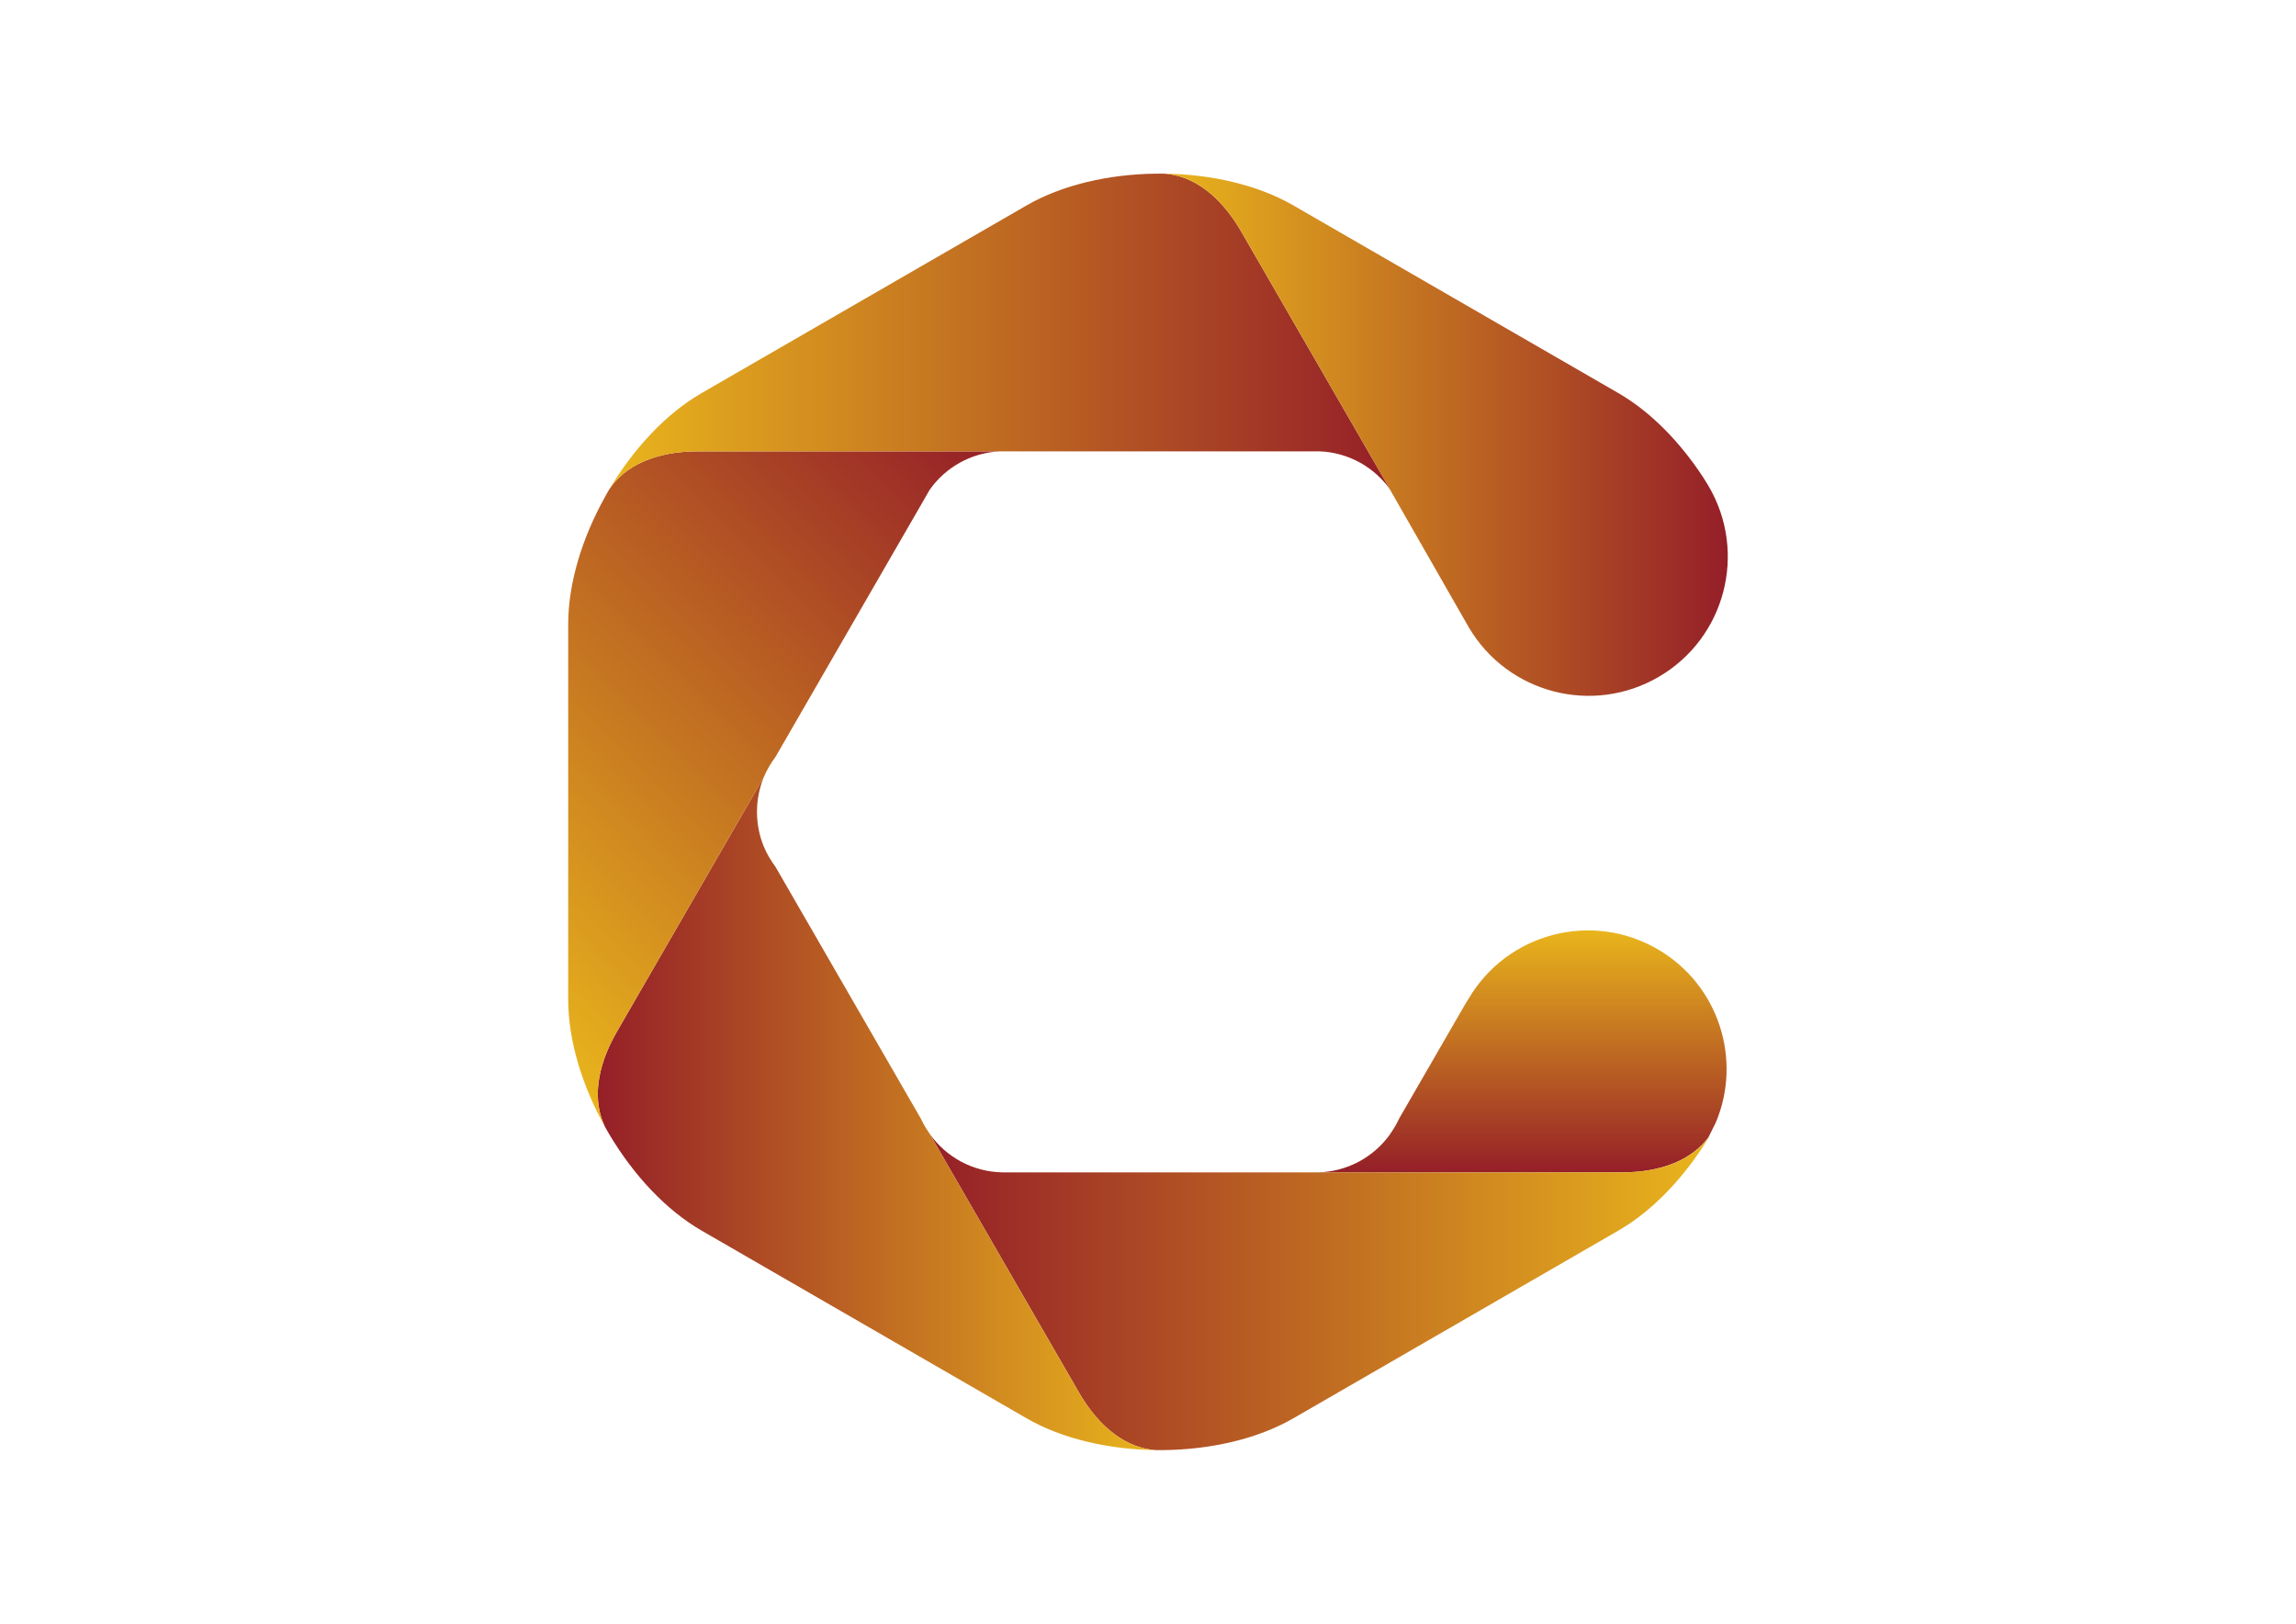
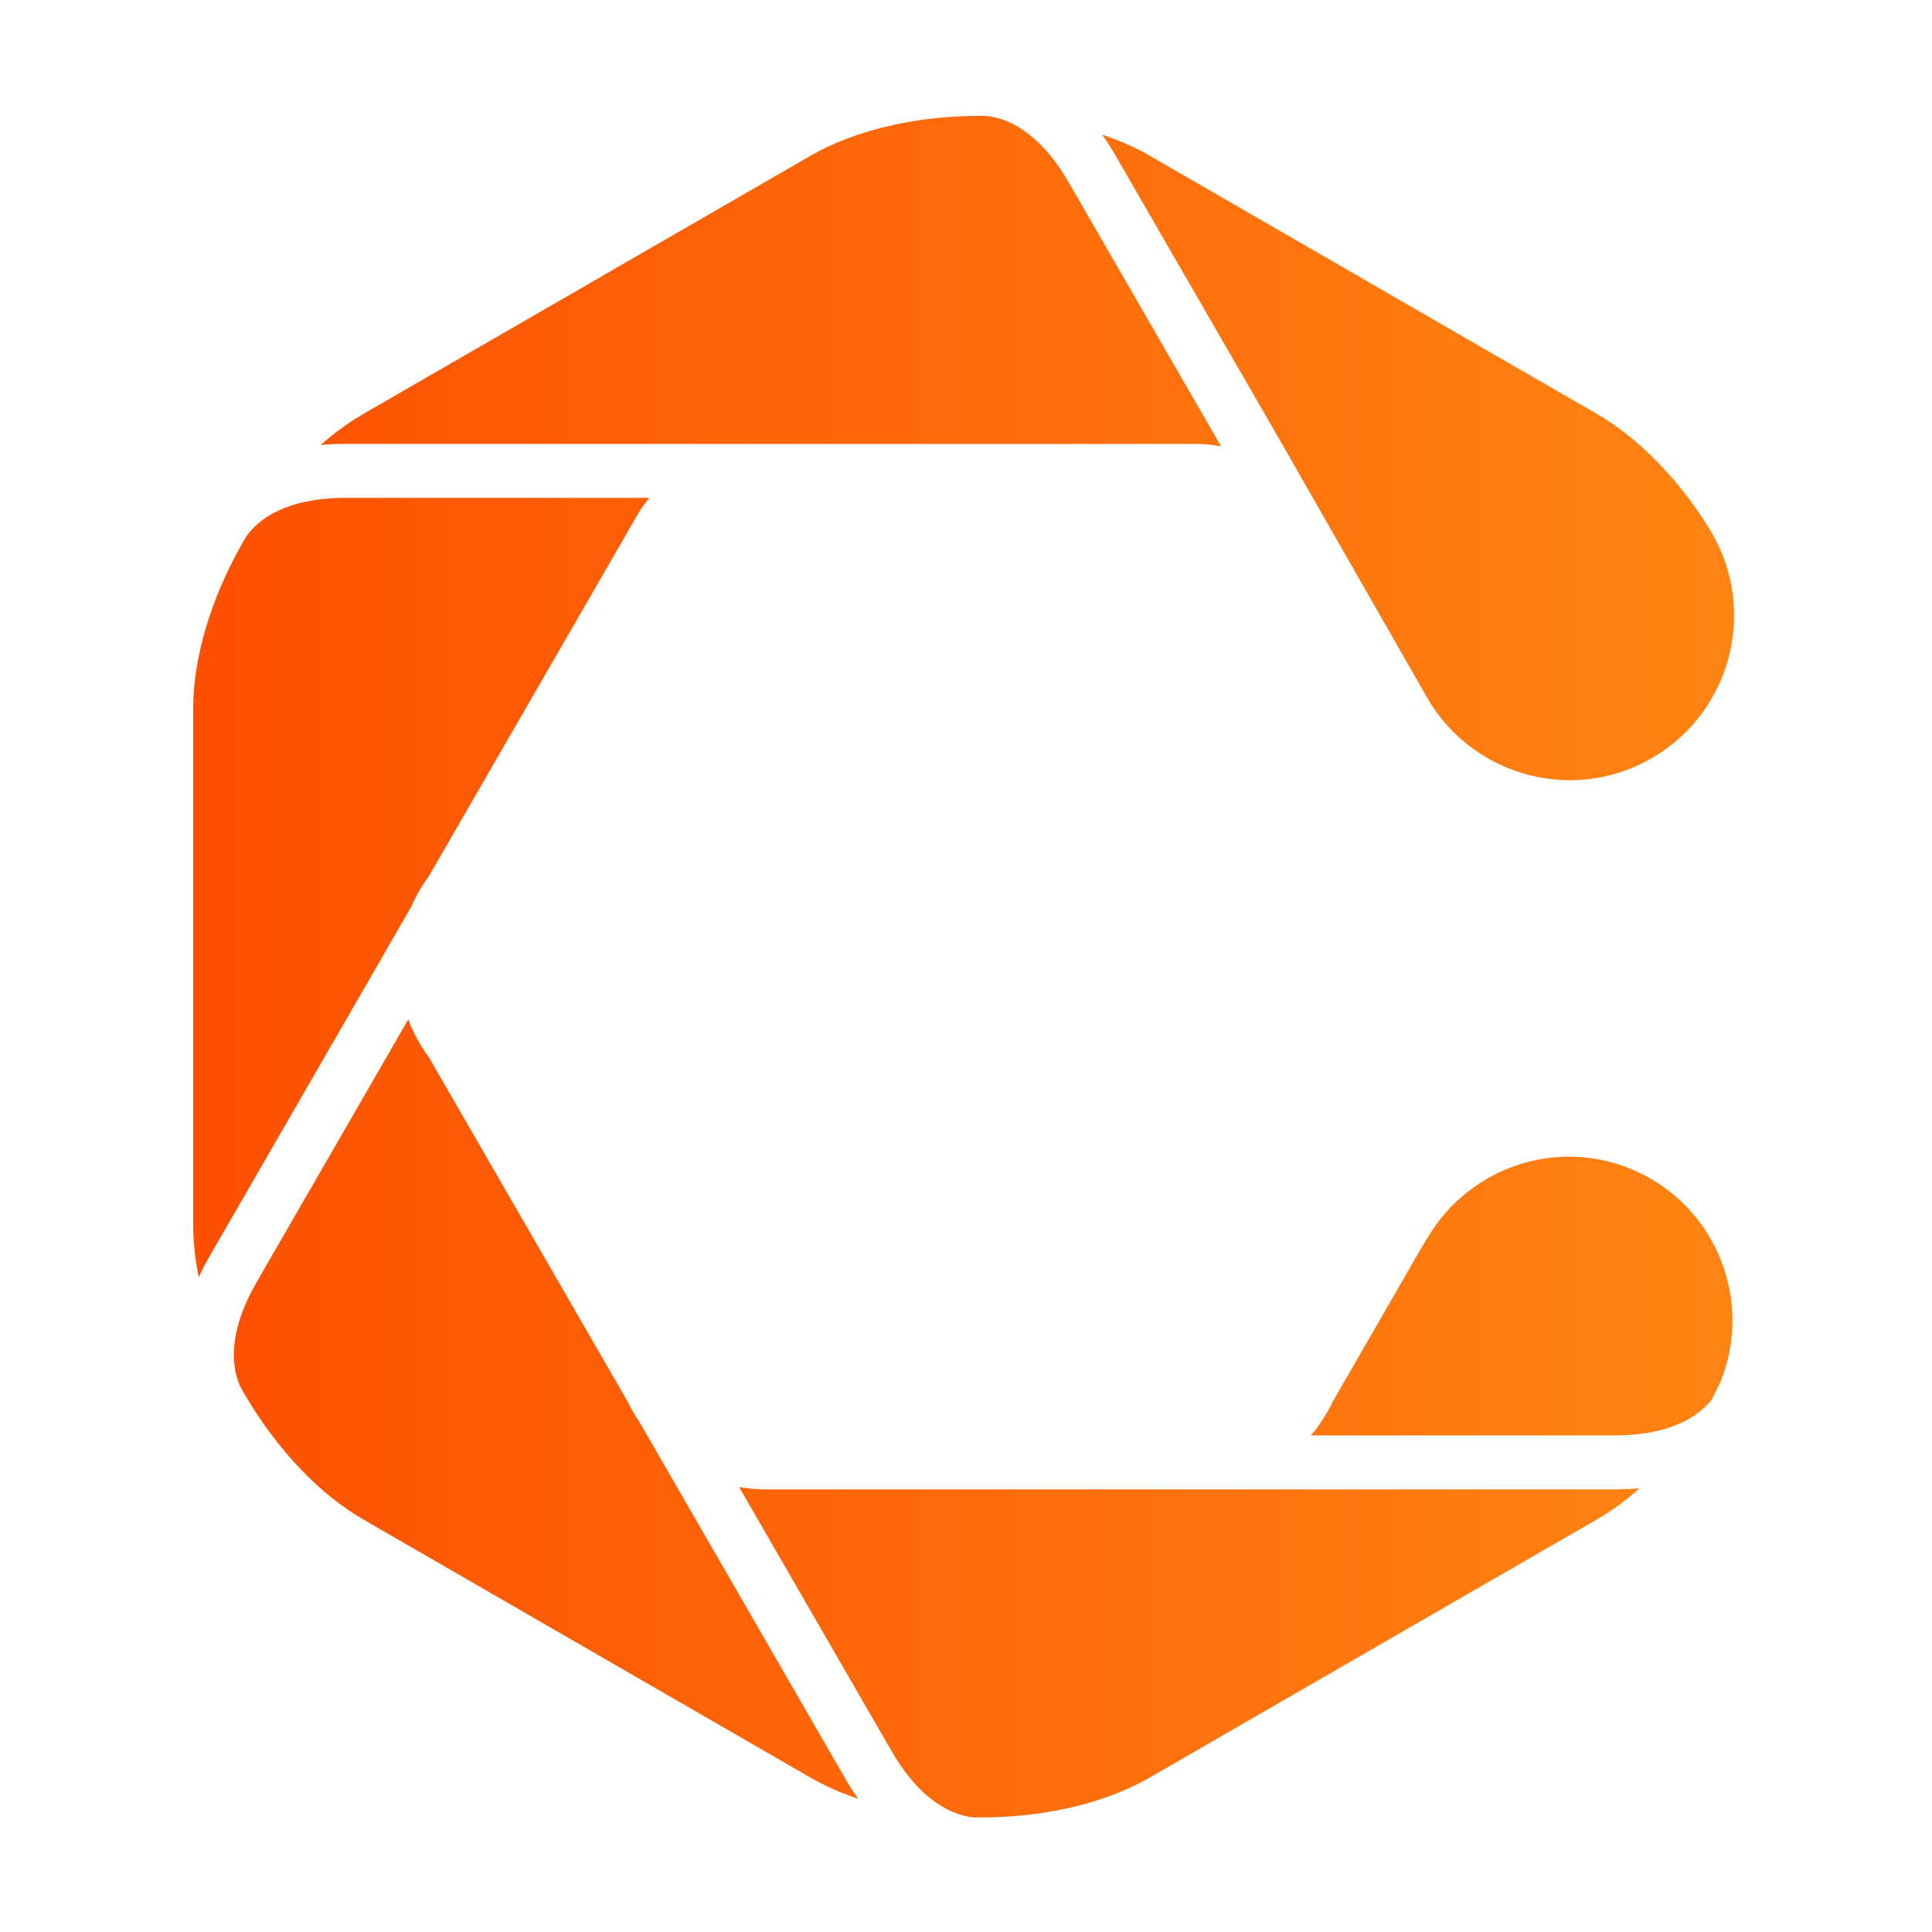
- <svg xmlns="http://www.w3.org/2000/svg" version="1.1" id="Layer_1" x="0px" y="0px" width="841.89px" height="595.28px" viewBox="0 0 841.89 595.28" enable-background="new 0 0 841.89 595.28" xml:space="preserve">
-   <g>
-     <g>
-       <g>
-         <g>
-           <linearGradient id="SVGID_1_" gradientUnits="userSpaceOnUse" x1="558.076" y1="429.81" x2="558.076" y2="341.099">
-             <stop offset="0" style="stop-color:#951F28" />
-             <stop offset="1" style="stop-color:#E9B51C" />
-           </linearGradient>
-           <path fill="url(#SVGID_1_)" d="M608.02,348.111c-24.188-14.219-55.315-6.129-69.535,18.059l-1.074,1.704l-24.326,42.122      c-0.87,1.857-1.88,3.638-3.051,5.301l-0.253,0.428c-5.953,8.397-15.675,13.901-26.728,14.085h18.595h93.031      c15.023,0,25.855-4.9,31.751-12.844l2.68-5.35C638.889,388.508,630.252,361.163,608.02,348.111z" />
-         </g>
-       </g>
-       <g>
-         <linearGradient id="SVGID_2_" gradientUnits="userSpaceOnUse" x1="340.848" y1="473.631" x2="627.125" y2="473.631">
-           <stop offset="0" style="stop-color:#951F28" />
-           <stop offset="1" style="stop-color:#E9B51C" />
-         </linearGradient>
-         <path fill="url(#SVGID_2_)" d="M594.679,429.81h-93.031H367.625c-11.073-0.184-20.831-5.728-26.777-14.183l8.177,14.183     l46.522,80.571c7.811,13.54,17.928,20.561,28.165,21.242c1.079,0.017,2.165,0.017,3.246,0     c17.155-0.232,34.191-4.098,47.287-11.651l119.17-68.812c12.614-7.28,24.054-19.438,32.735-33.473     c0.329-0.532,0.644-1.065,0.974-1.59C621.396,424.574,610.263,429.81,594.679,429.81z" />
-       </g>
-       <g>
-         <linearGradient id="SVGID_3_" gradientUnits="userSpaceOnUse" x1="219.201" y1="408.233" x2="423.713" y2="408.233">
-           <stop offset="0" style="stop-color:#951F28" />
-           <stop offset="1" style="stop-color:#E9B51C" />
-         </linearGradient>
-         <path fill="url(#SVGID_3_)" d="M395.548,510.381l-46.522-80.571l-8.416-14.591c-1.12-1.596-2.096-3.295-2.937-5.082     l-53.349-92.398c-1.681-2.242-3.126-4.669-4.221-7.306c-1.632-3.938-2.537-8.252-2.537-12.788c0-4.543,0.905-8.862,2.537-12.802     l-7.382,12.802l-46.509,80.563c-7.812,13.496-8.842,25.751-4.348,34.949c0.539,0.982,1.106,1.95,1.683,2.924     c8.771,14.716,20.634,27.525,33.709,35.079l119.167,68.812c13.096,7.554,30.134,11.419,47.291,11.651     C413.476,530.941,403.359,523.921,395.548,510.381z" />
-       </g>
-       <g>
-         <linearGradient id="SVGID_4_" gradientUnits="userSpaceOnUse" x1="163.628" y1="354.922" x2="359.931" y2="158.62">
-           <stop offset="0" style="stop-color:#E9B51C" />
-           <stop offset="1" style="stop-color:#951F28" />
-         </linearGradient>
-         <path fill="url(#SVGID_4_)" d="M349.025,165.471h-56.484H256c-15.58,0-26.699,5.209-32.426,13.679     c-0.591,0.996-1.172,1.998-1.724,3.008c-8.351,14.947-13.504,31.592-13.504,46.68v137.608c0,15.093,5.161,31.759,13.518,46.712     c-4.494-9.198-3.464-21.453,4.348-34.949l46.509-80.563l7.382-12.802c1.094-2.622,2.54-5.062,4.221-7.298l53.371-92.429     l2.902-5.048l0.272-0.477l0,0c5.8-8.225,15.195-13.672,25.915-14.121H349.025z" />
-       </g>
-       <g>
-         <linearGradient id="SVGID_5_" gradientUnits="userSpaceOnUse" x1="223.575" y1="121.586" x2="509.761" y2="121.586">
-           <stop offset="0" style="stop-color:#E9B51C" />
-           <stop offset="1" style="stop-color:#951F28" />
-         </linearGradient>
-         <path fill="url(#SVGID_5_)" d="M501.647,165.471l-46.519-80.578c-7.783-13.489-17.871-20.513-28.071-21.227     c-1.151-0.022-2.293-0.022-3.45,0c-17.115,0.244-34.118,4.102-47.186,11.644l-119.167,68.806     c-13.061,7.552-24.903,20.332-33.681,35.034c5.727-8.47,16.846-13.679,32.426-13.679h93.025H483.91     c10.691,0.449,20.052,5.868,25.851,14.051L501.647,165.471z" />
-       </g>
-       <linearGradient id="SVGID_6_" gradientUnits="userSpaceOnUse" x1="423.713" y1="531.648" x2="426.959" y2="531.648">
-         <stop offset="0" style="stop-color:#E9B51C" />
-         <stop offset="1" style="stop-color:#951F28" />
-       </linearGradient>
-       <path fill="url(#SVGID_6_)" d="M423.713,531.623c1.079,0.067,2.165,0.067,3.246,0C425.878,531.64,424.792,531.64,423.713,531.623z    " />
-       <linearGradient id="SVGID_7_" gradientUnits="userSpaceOnUse" x1="221.851" y1="180.654" x2="223.575" y2="180.654">
-         <stop offset="0" style="stop-color:#E9B51C" />
-         <stop offset="1" style="stop-color:#951F28" />
-       </linearGradient>
-       <path fill="url(#SVGID_7_)" d="M221.851,182.158c0.552-1.01,1.133-2.012,1.724-3.008    C222.921,180.111,222.348,181.106,221.851,182.158z" />
-       <linearGradient id="SVGID_8_" gradientUnits="userSpaceOnUse" x1="221.864" y1="414.619" x2="223.546" y2="414.619">
-         <stop offset="0" style="stop-color:#E9B51C" />
-         <stop offset="1" style="stop-color:#951F28" />
-       </linearGradient>
-       <path fill="url(#SVGID_8_)" d="M223.546,416.081c-0.576-0.974-1.144-1.941-1.683-2.924    C222.355,414.166,222.921,415.138,223.546,416.081z" />
-       <linearGradient id="SVGID_9_" gradientUnits="userSpaceOnUse" x1="423.607" y1="63.637" x2="427.058" y2="63.637">
-         <stop offset="0" style="stop-color:#E9B51C" />
-         <stop offset="1" style="stop-color:#951F28" />
-       </linearGradient>
-       <path fill="url(#SVGID_9_)" d="M427.058,63.667c-1.151-0.079-2.293-0.079-3.45,0C424.765,63.644,425.906,63.644,427.058,63.667z" />
-       <g>
-         <linearGradient id="SVGID_10_" gradientUnits="userSpaceOnUse" x1="427.058" y1="159.387" x2="633.544" y2="159.387">
-           <stop offset="0" style="stop-color:#E9B51C" />
-           <stop offset="1" style="stop-color:#951F28" />
-         </linearGradient>
-         <path fill="url(#SVGID_10_)" d="M624.634,175.188c-8.482-13.025-19.335-24.215-31.218-31.072L474.246,75.31     c-13.067-7.542-30.062-11.399-47.188-11.644c10.2,0.714,20.288,7.737,28.071,21.227l46.519,80.578l36.879,64.445     c14.273,24.304,45.544,32.429,69.837,18.146c24.293-14.261,32.412-45.53,18.146-69.829L624.634,175.188z" />
-       </g>
-     </g>
-   </g>
+ <svg xmlns="http://www.w3.org/2000/svg" width="400" height="400" viewBox="0 0 400 400" fill="none">
+   <path d="M354.351 289.853L356.105 286.344C362.582 270.806 356.529 252.703 341.974 244.162C336.769 241.097 330.851 239.478 324.855 239.478C312.883 239.478 301.663 245.878 295.61 256.212L294.665 257.696L276.043 289.988C275.31 291.569 274.423 293.072 273.44 294.499L273.363 294.615L273.228 294.846L273.074 295.058C272.553 295.791 271.994 296.504 271.416 297.179H334.456C343.555 297.179 350.591 294.576 354.37 289.814L354.351 289.853Z" fill="url(#paint0_linear_1570_3182)" />
+   <path d="M201.898 376.279H204.135C217.109 376.106 229.177 373.156 238.122 367.97L330.677 314.549C333.665 312.833 336.615 310.655 339.468 308.129C337.849 308.283 336.171 308.36 334.436 308.36H158.098C156.383 308.341 154.686 308.168 153.028 307.878L184.606 362.572C189.425 370.939 195.556 375.797 201.879 376.298L201.898 376.279Z" fill="url(#paint1_linear_1570_3182)" />
+   <path d="M49.851 287.289C50.237 287.944 50.603 288.619 51.008 289.275C57.639 300.398 66.218 309.382 75.183 314.568L167.718 367.989C170.726 369.724 174.061 371.209 177.685 372.423C176.74 371.093 175.834 369.667 174.967 368.163L132.42 294.461C131.494 293.13 130.646 291.684 129.914 290.123L88.755 218.83C87.232 216.767 85.959 214.55 84.995 212.256C84.841 211.871 84.687 211.466 84.533 211.061L53.109 265.504C48.29 273.852 47.133 281.563 49.851 287.27V287.289Z" fill="url(#paint2_linear_1570_3182)" />
+   <path d="M79.578 197.354L85.15 187.714C86.075 185.555 87.29 183.454 88.755 181.468L132.304 106.031L132.478 105.722L132.613 105.491L132.767 105.279C133.307 104.508 133.866 103.775 134.463 103.081H71.424C61.804 103.081 54.555 105.934 50.95 111.14C50.545 111.834 50.14 112.528 49.755 113.222C43.47 124.5 40 136.414 40 146.728V253.59C40 257.06 40.386 260.684 41.157 264.424C41.831 262.94 42.622 261.436 43.47 259.952L79.597 197.373L79.578 197.354Z" fill="url(#paint3_linear_1570_3182)" />
+   <path d="M143.659 91.919H248.417C249.901 91.977 251.366 92.15 252.812 92.401L221.235 37.707C216.376 29.302 210.227 24.443 203.884 24H203.788C203.595 24 203.267 24 202.92 24C202.515 24 202.111 24 201.725 24C188.731 24.174 176.683 27.123 167.737 32.29L75.183 85.73C72.195 87.465 69.245 89.605 66.392 92.131C68.011 91.977 69.689 91.9 71.424 91.9H143.659V91.919Z" fill="url(#paint4_linear_1570_3182)" />
+   <path d="M267.02 94.695L295.668 144.781C301.721 155.095 312.999 161.534 325.029 161.534C331.043 161.534 337 159.915 342.225 156.83C358.418 147.306 363.855 126.408 354.351 110.214L352.963 107.959C346.697 98.319 338.755 90.396 330.677 85.73L238.122 32.29C235.134 30.555 231.799 29.09 228.194 27.875C229.139 29.205 230.045 30.632 230.912 32.116L267.04 94.695H267.02Z" fill="url(#paint5_linear_1570_3182)" />
+   <defs>
+     <linearGradient id="paint0_linear_1570_3182" x1="40" y1="202.859" x2="359.03" y2="202.859" gradientUnits="userSpaceOnUse">
+       <stop stop-color="#FE5000" />
+       <stop offset="1" stop-color="#FF8412" />
+     </linearGradient>
+     <linearGradient id="paint1_linear_1570_3182" x1="40" y1="202.859" x2="359.03" y2="202.859" gradientUnits="userSpaceOnUse">
+       <stop stop-color="#FE5000" />
+       <stop offset="1" stop-color="#FF8412" />
+     </linearGradient>
+     <linearGradient id="paint2_linear_1570_3182" x1="40" y1="202.859" x2="359.03" y2="202.859" gradientUnits="userSpaceOnUse">
+       <stop stop-color="#FE5000" />
+       <stop offset="1" stop-color="#FF8412" />
+     </linearGradient>
+     <linearGradient id="paint3_linear_1570_3182" x1="40" y1="202.859" x2="359.03" y2="202.859" gradientUnits="userSpaceOnUse">
+       <stop stop-color="#FE5000" />
+       <stop offset="1" stop-color="#FF8412" />
+     </linearGradient>
+     <linearGradient id="paint4_linear_1570_3182" x1="40" y1="202.859" x2="359.03" y2="202.859" gradientUnits="userSpaceOnUse">
+       <stop stop-color="#FE5000" />
+       <stop offset="1" stop-color="#FF8412" />
+     </linearGradient>
+     <linearGradient id="paint5_linear_1570_3182" x1="40" y1="202.859" x2="359.03" y2="202.859" gradientUnits="userSpaceOnUse">
+       <stop stop-color="#FE5000" />
+       <stop offset="1" stop-color="#FF8412" />
+     </linearGradient>
+   </defs>
</svg>
